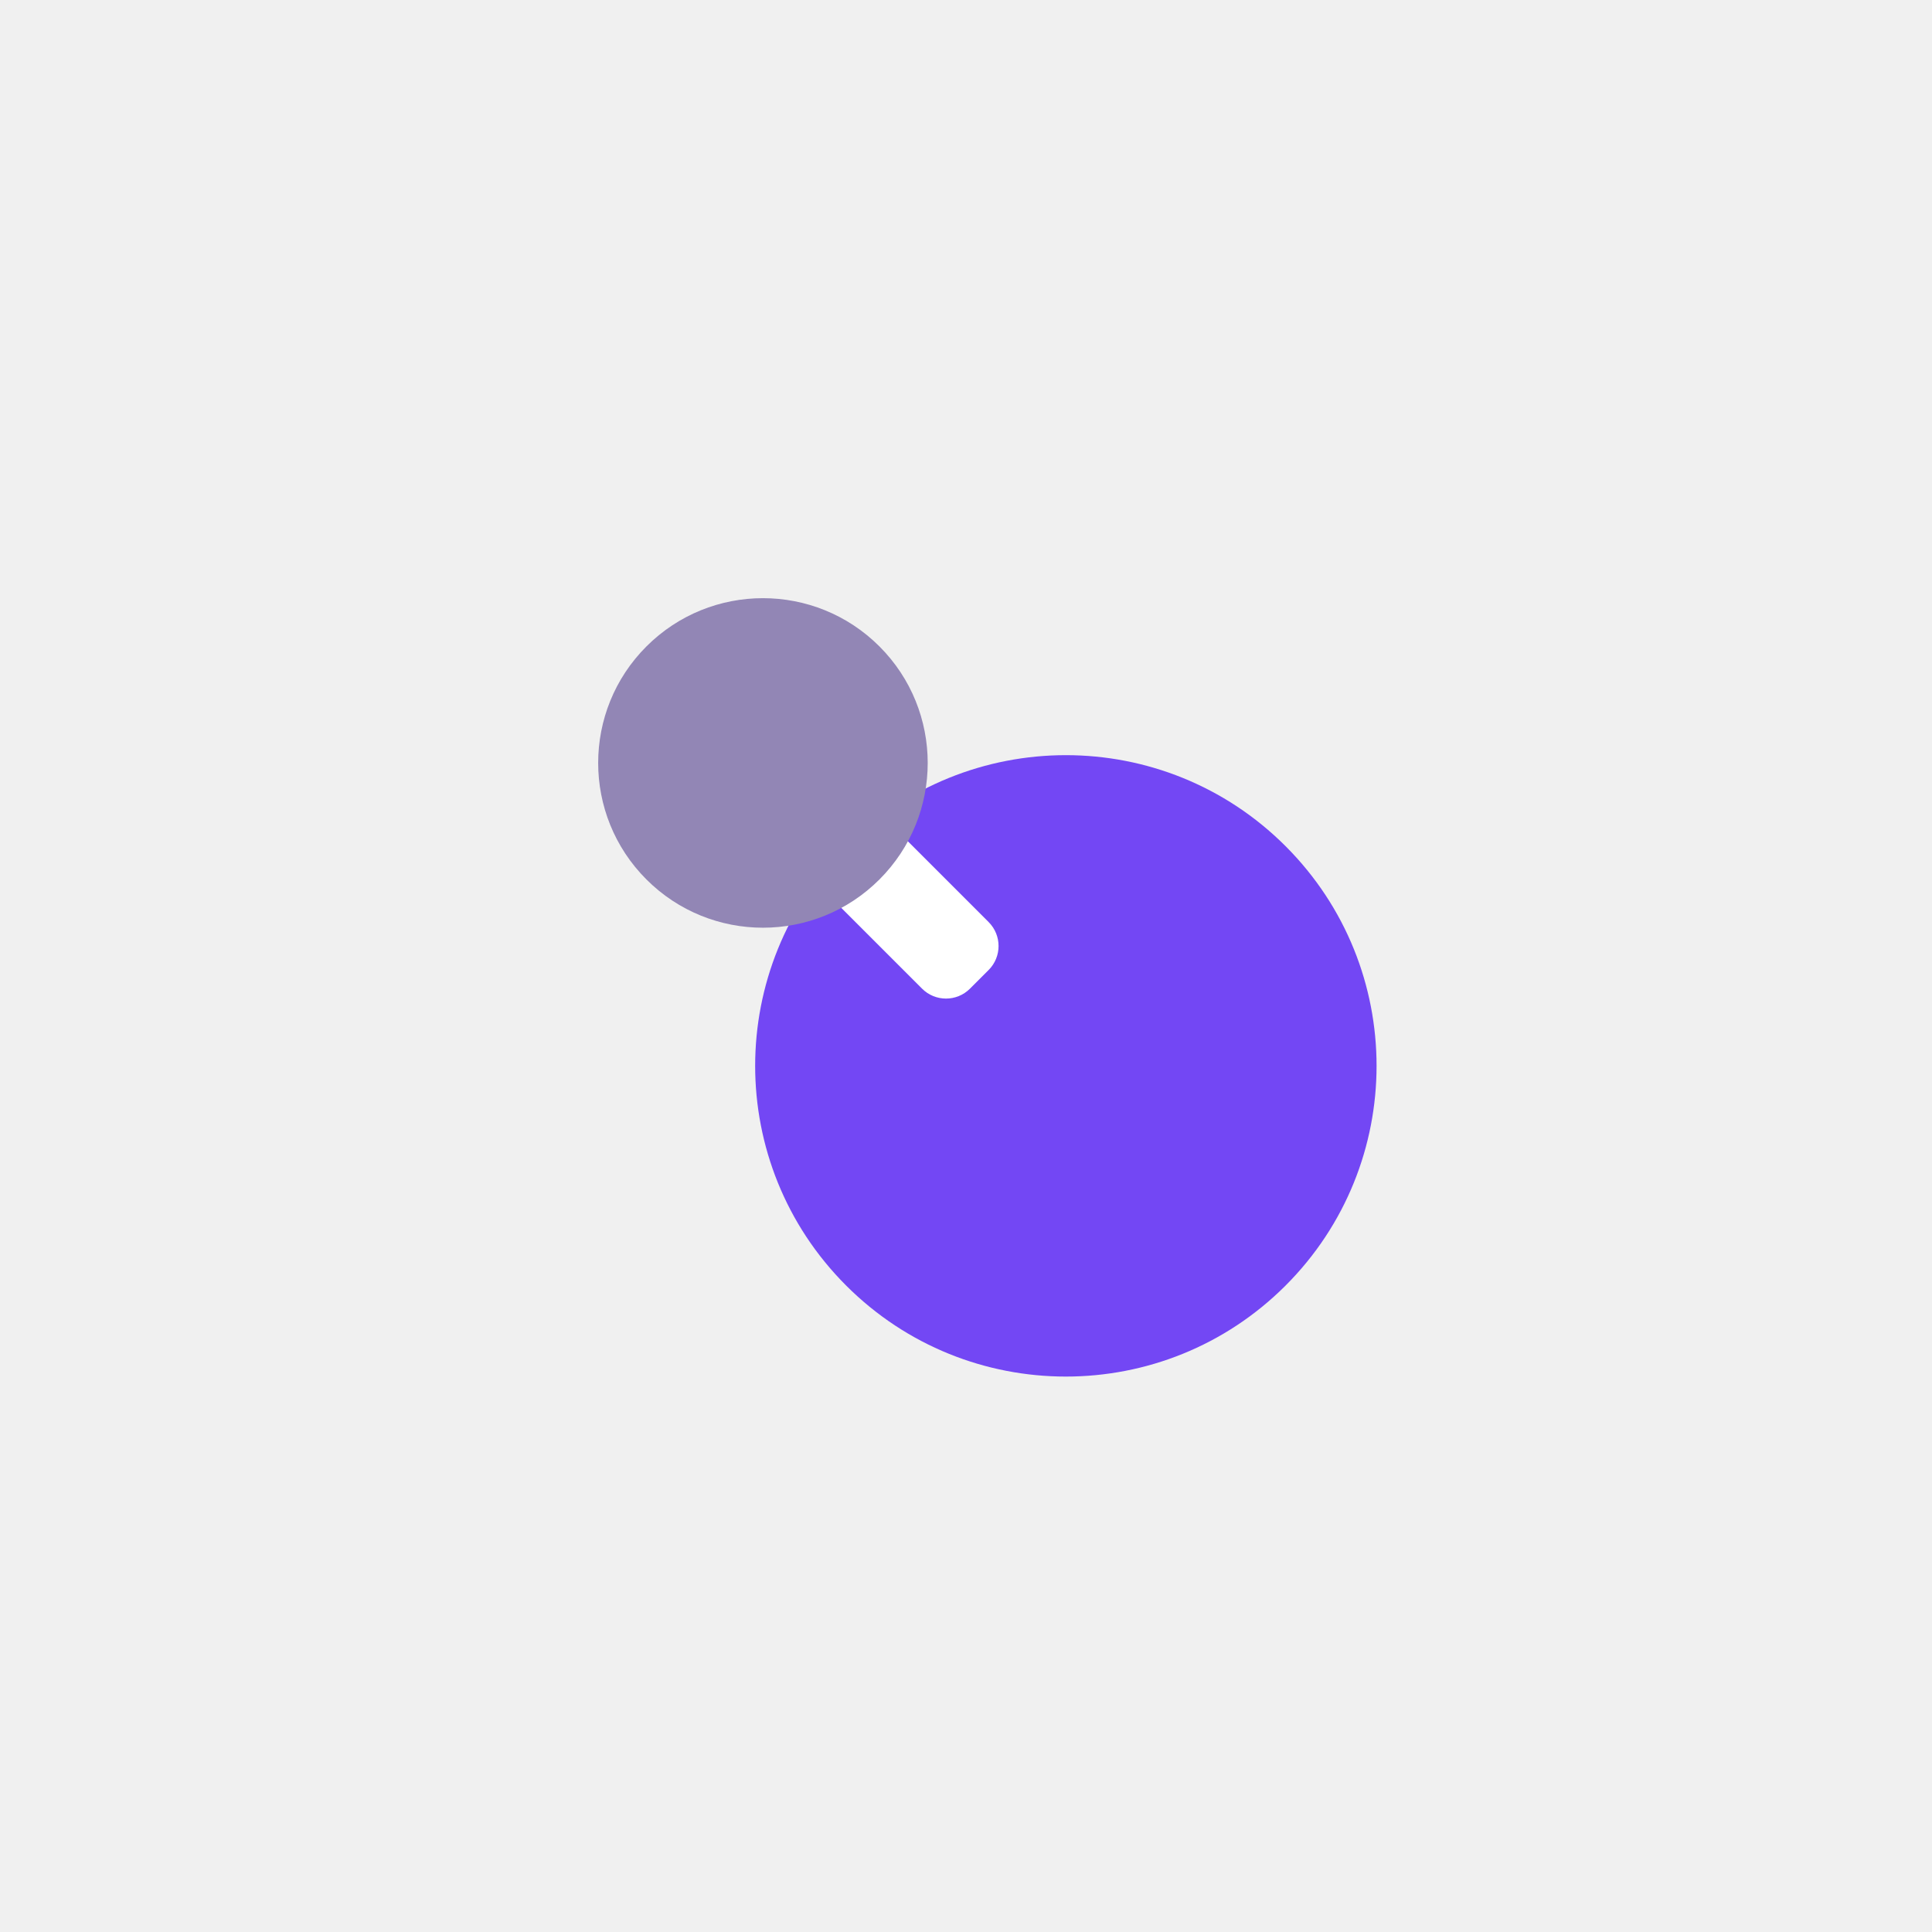
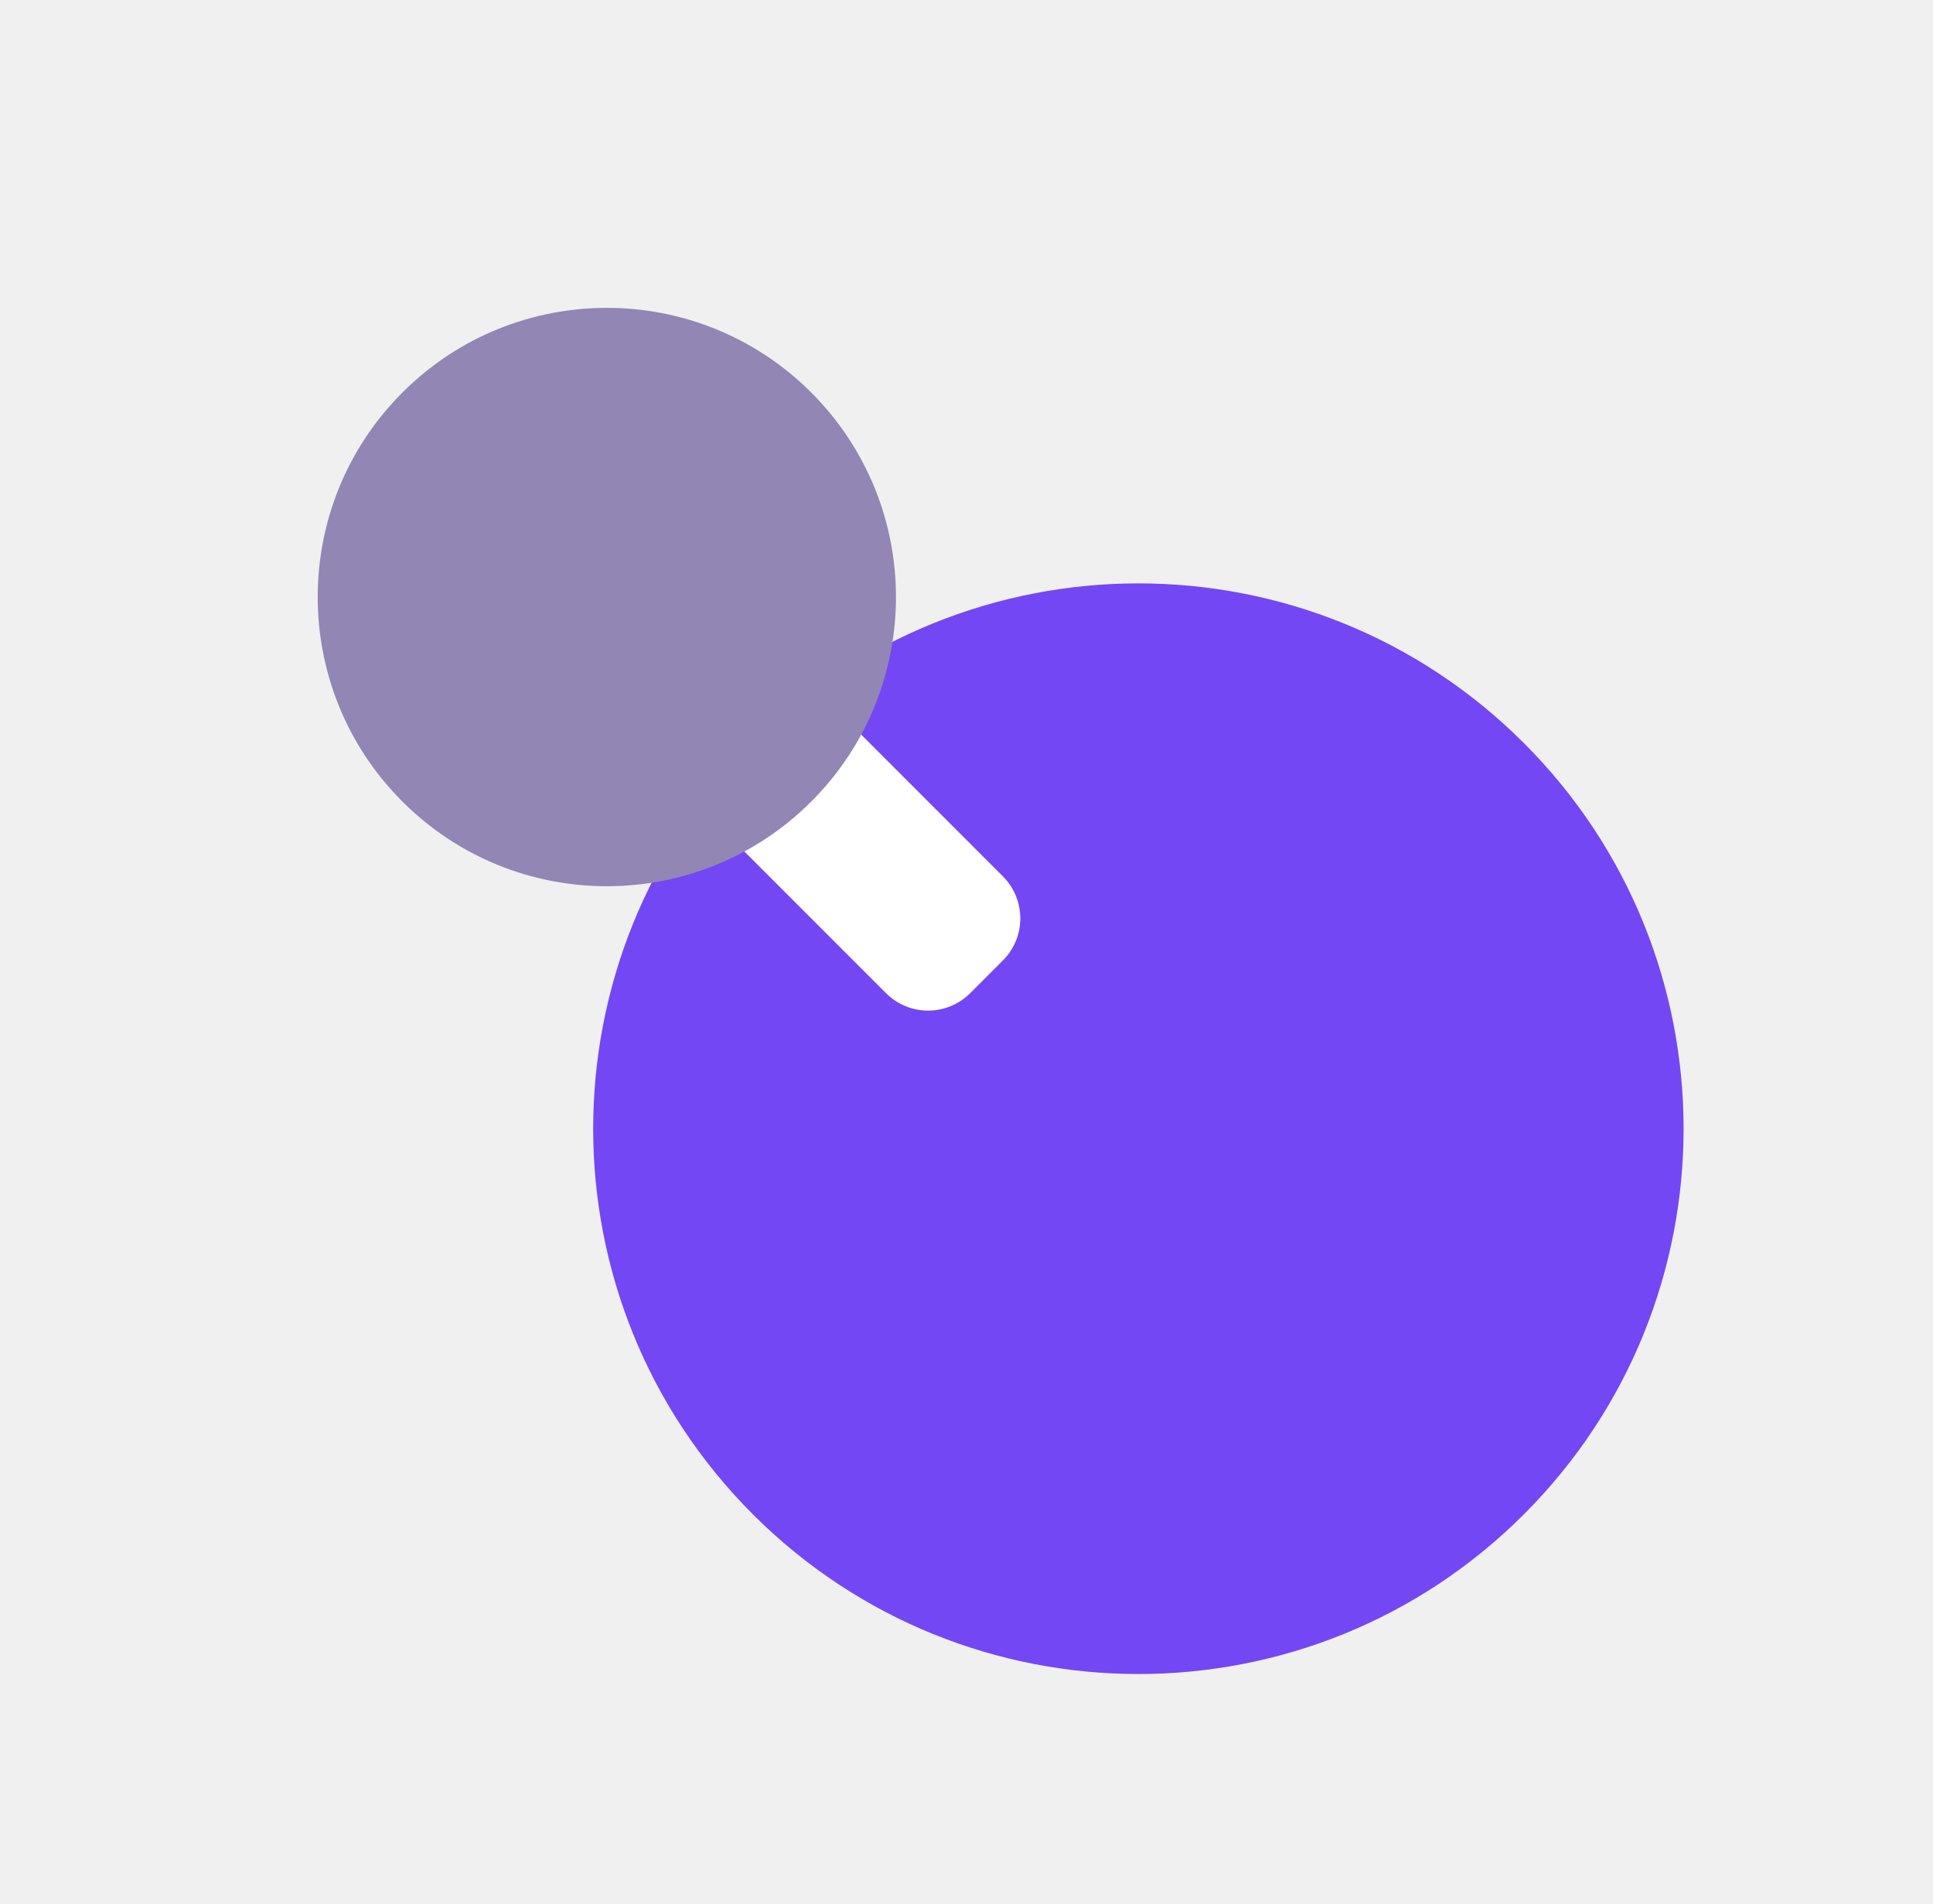
- <svg xmlns="http://www.w3.org/2000/svg" viewBox="0 0 114 114" class="design-iconfont">
-   <g transform="rotate(45 -4.841463 74.28224)" fill="none" fill-rule="evenodd">
+ <svg xmlns="http://www.w3.org/2000/svg" viewBox="0 0 65 64" class="design-iconfont">
+   <g transform="rotate(45 12.96461 32.09931)" fill="none" fill-rule="evenodd">
    <path fill="#7347F4" d="M35 0A18.333 18.333 0 1 0 35 36.667A18.333 18.333 0 1 0 35 0Z" />
    <rect fill="#FFF" x="5.556" y="15.556" width="22.222" height="5.556" rx="2" />
    <path fill="#9286B5" d="M9.722 8.611A9.722 9.722 0 1 0 9.722 28.056A9.722 9.722 0 1 0 9.722 8.611Z" />
  </g>
</svg>
